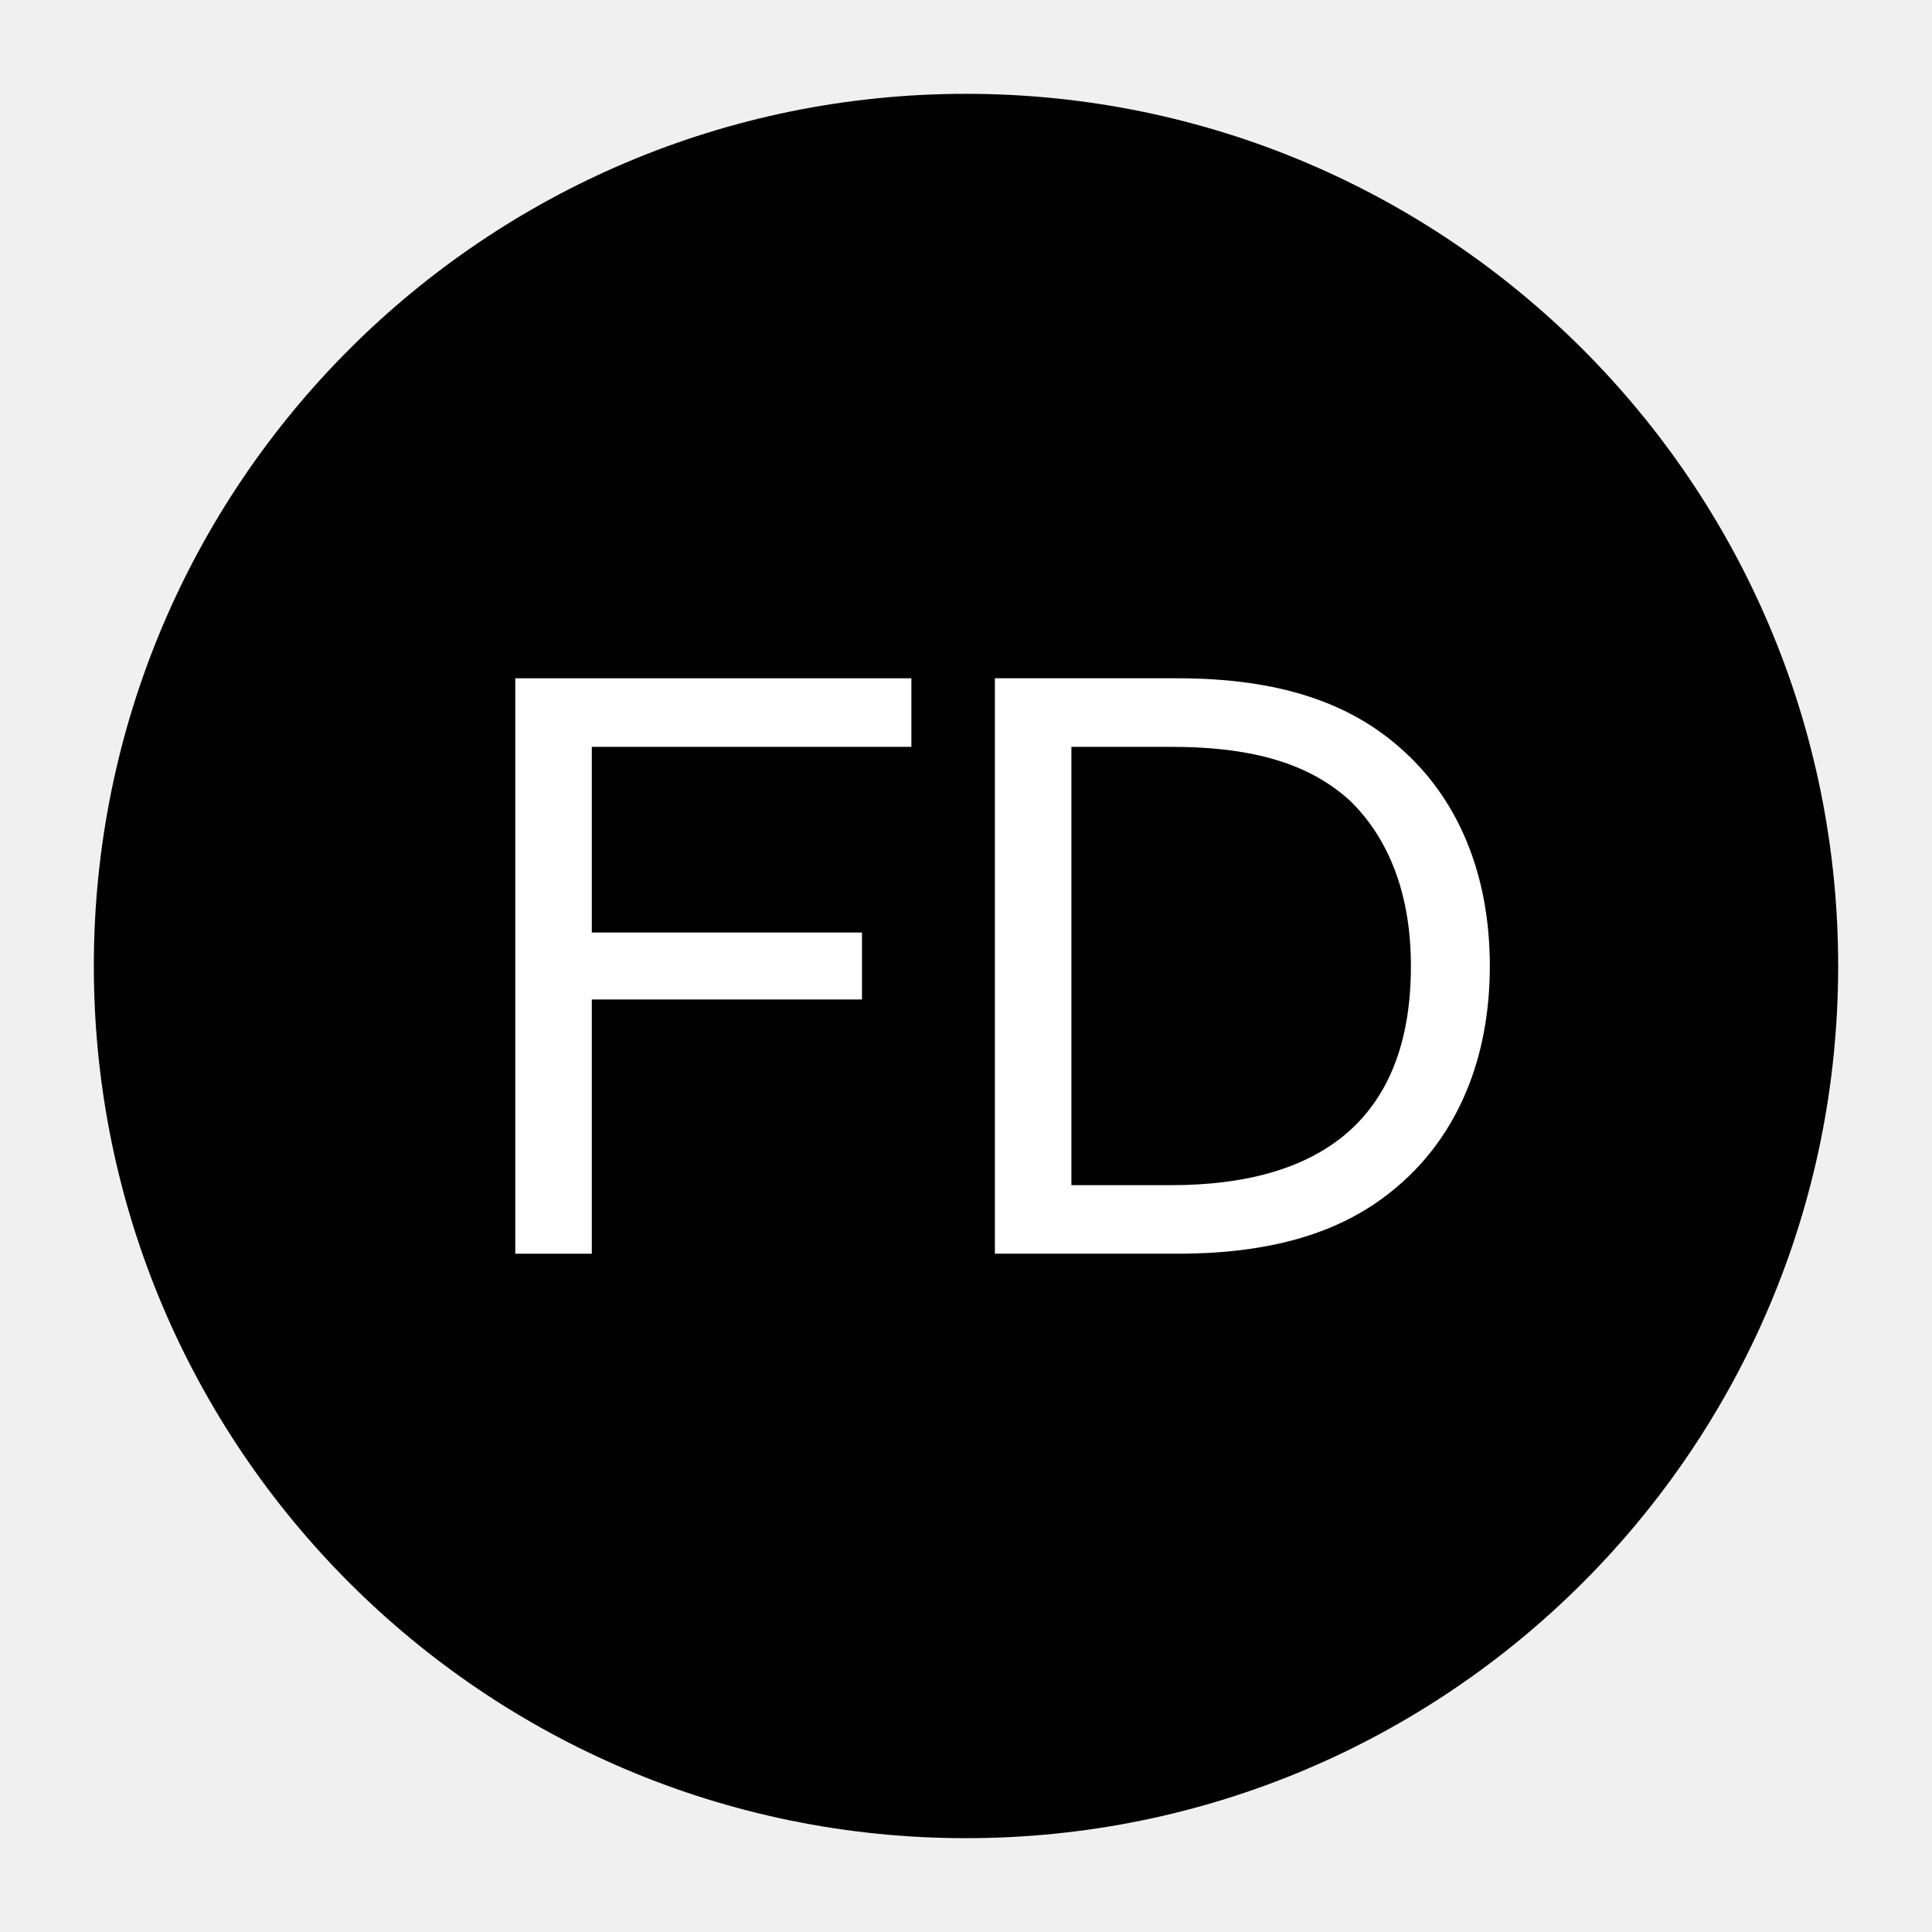
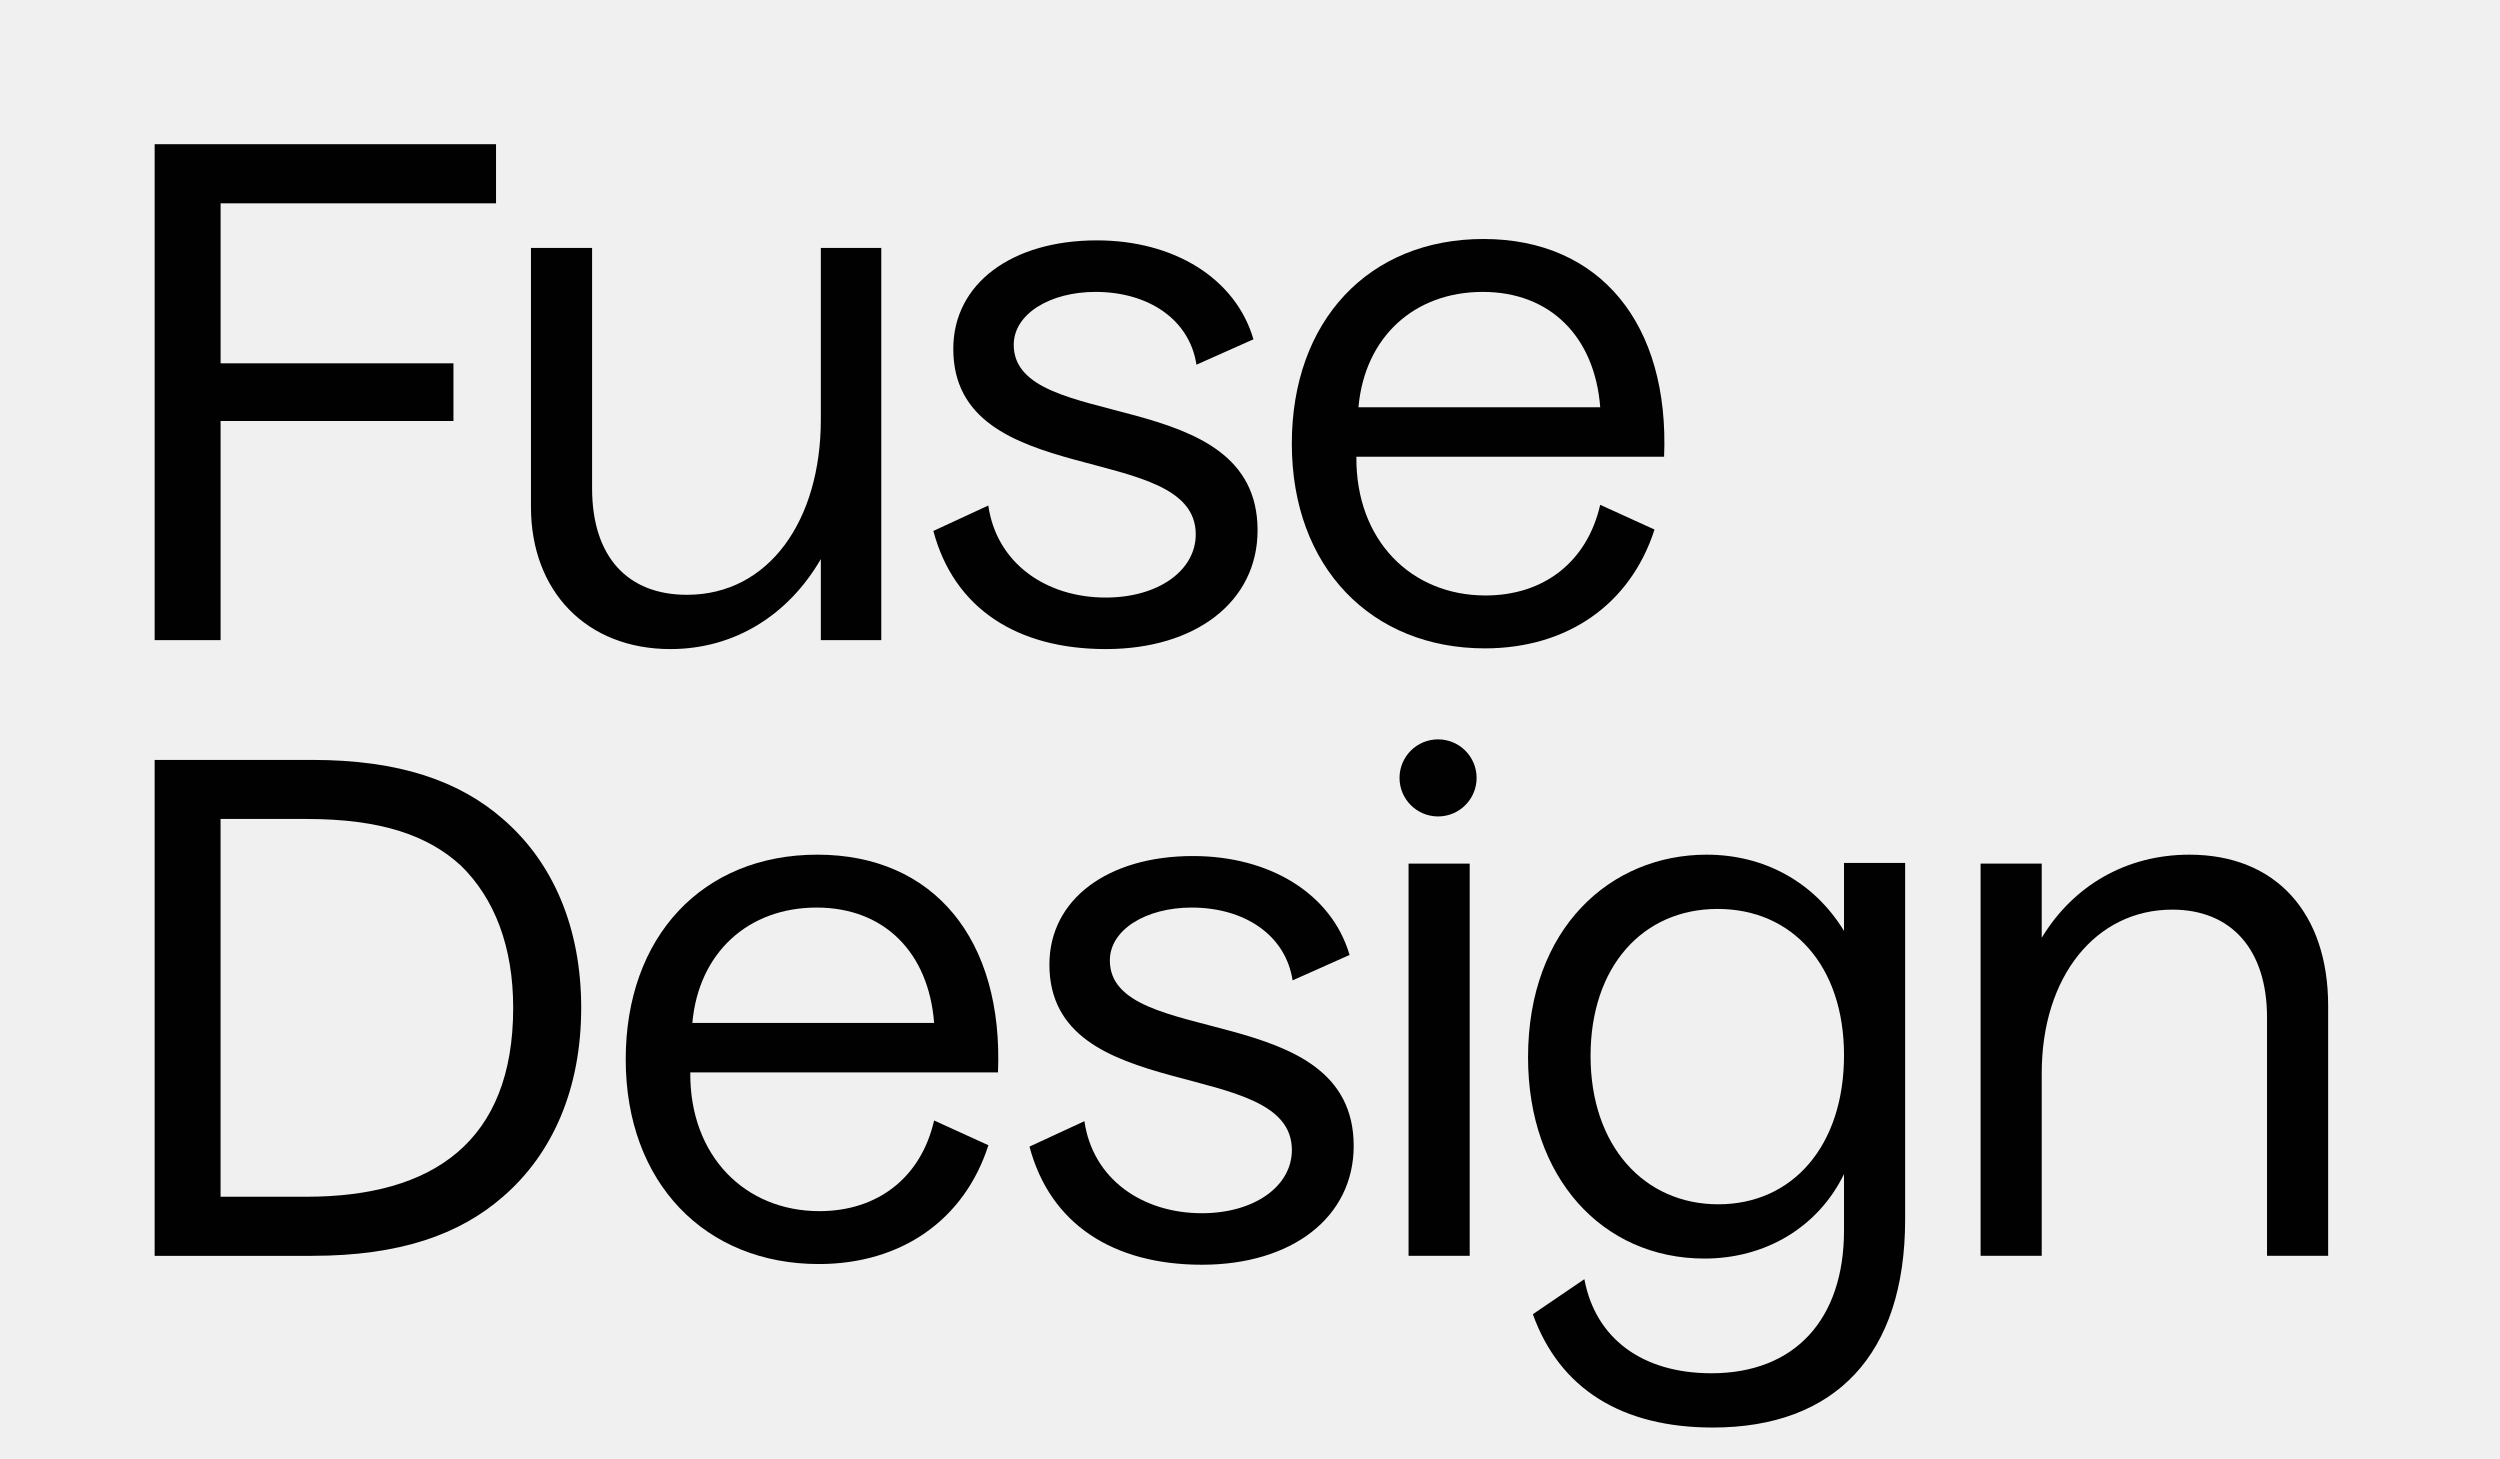
- <svg xmlns="http://www.w3.org/2000/svg" id="Layer_1" version="1.1" viewBox="0 0 184.252 184.252">
+ <svg xmlns="http://www.w3.org/2000/svg" id="Layer_1" version="1.1" viewBox="0 0 202.319 118.073">
  <defs>
    <style>
      .st0 {
        fill: #010101;
      }
- 
-       .st1 {
-         fill: #fff;
-       }
    </style>
  </defs>
-   <circle class="st0" cx="92.126" cy="92.126" r="83.178" />
-   <g>
-     <path class="st1" d="M56.439,95.318v24.247h-7.297v-54.877h37.776v6.537h-30.479v17.709h25.767v6.384h-25.767Z" />
-     <path class="st1" d="M94.881,119.564v-54.877h17.406c9.729,0,16.342,2.355,21.13,6.537,5.549,4.788,8.666,12.009,8.666,20.901,0,8.893-3.117,16.113-8.666,20.902-4.788,4.18-11.401,6.537-21.13,6.537h-17.406ZM111.679,113.028c13.986,0,22.878-6.08,22.878-20.902,0-6.764-2.052-12.084-5.777-15.733-3.648-3.344-8.817-5.168-17.101-5.168h-9.501v41.803h9.501Z" />
-   </g>
+   <path class="st0" d="M17.852,34.072v17.733h-5.336V11.672h27.627v4.781h-22.29v12.951h18.844v4.669h-18.844Z" />
+   <path class="st0" d="M47.917,39.52c0,5.559,2.89,8.616,7.671,8.616,6.671,0,10.84-6.059,10.84-14.174v-13.897h4.891v31.74h-4.891v-6.559c-2.612,4.503-6.949,7.282-12.174,7.282-6.782,0-11.285-4.669-11.285-11.506v-20.956h4.947v19.455Z" />
+   <path class="st0" d="M101.439,27.458l-4.613,2.057c-.556-3.669-3.892-5.892-8.172-5.892-3.669,0-6.615,1.779-6.615,4.28,0,7.226,19.733,3.058,19.733,15.009,0,5.781-5.003,9.616-12.285,9.616-7.17,0-12.285-3.28-13.952-9.561l4.446-2.057c.667,4.67,4.67,7.449,9.506,7.449,4.225,0,7.282-2.168,7.282-5.115,0-7.671-19.622-3.446-19.622-15.008,0-5.281,4.724-8.783,11.618-8.783,6.225,0,11.228,3.057,12.673,8.004Z" />
+   <path class="st0" d="M129.503,40.854l4.392,2.001c-1.946,6.059-7.06,9.616-13.731,9.616-9.172,0-15.62-6.559-15.62-16.565,0-9.95,6.226-16.565,15.508-16.565,9.45,0,15.064,6.892,14.619,17.621h-24.903c-.055,6.781,4.447,11.228,10.451,11.228,4.724,0,8.227-2.724,9.282-7.338ZM129.503,32.961c-.444-5.726-4.057-9.338-9.505-9.338-5.559,0-9.561,3.669-10.062,9.338h19.567Z" />
+   <path class="st0" d="M12.515,101.63v-40.133h12.729c7.115,0,11.952,1.723,15.453,4.781,4.058,3.501,6.338,8.783,6.338,15.286,0,6.504-2.279,11.784-6.338,15.287-3.501,3.057-8.338,4.781-15.453,4.781h-12.729ZM24.8,96.849c10.228,0,16.731-4.446,16.731-15.287,0-4.947-1.501-8.838-4.225-11.506-2.668-2.446-6.448-3.779-12.507-3.779h-6.949v30.572h6.949Z" />
+   <path class="st0" d="M75.597,90.679l4.392,2.001c-1.946,6.059-7.06,9.616-13.731,9.616-9.172,0-15.62-6.559-15.62-16.565,0-9.95,6.226-16.565,15.508-16.565,9.45,0,15.064,6.892,14.619,17.621h-24.903c-.055,6.781,4.447,11.228,10.451,11.228,4.724,0,8.227-2.724,9.282-7.338ZM75.597,82.785c-.444-5.726-4.057-9.338-9.505-9.338-5.559,0-9.561,3.669-10.062,9.338h19.567Z" />
+   <path class="st0" d="M109.218,77.282l-4.613,2.057c-.556-3.669-3.892-5.892-8.172-5.892-3.669,0-6.615,1.779-6.615,4.28,0,7.226,19.733,3.058,19.733,15.009,0,5.781-5.003,9.616-12.285,9.616-7.17,0-12.285-3.28-13.952-9.561l4.446-2.057c.667,4.67,4.67,7.449,9.506,7.449,4.225,0,7.282-2.168,7.282-5.115,0-7.671-19.622-3.446-19.622-15.008,0-5.281,4.724-8.783,11.618-8.783,6.225,0,11.228,3.057,12.673,8.004Z" />
+   <path class="st0" d="M118.939,101.63h-4.947v-31.74h4.947v31.74Z" />
+   <path class="st0" d="M149.231,69.834h4.947v28.849c0,10.952-5.669,16.844-15.565,16.844-7.337,0-12.395-3.113-14.563-9.172l4.169-2.835c.89,4.781,4.669,7.615,10.283,7.615,6.727,0,10.729-4.335,10.729-11.562v-4.558c-2.113,4.335-6.393,6.837-11.285,6.837-8.282,0-14.285-6.559-14.285-16.287,0-10.451,6.671-16.398,14.453-16.398,4.613,0,8.671,2.168,11.117,6.17v-5.503ZM139.003,73.558c-6.059,0-10.283,4.669-10.283,11.896,0,7.282,4.336,12.007,10.34,12.007,6.003,0,10.172-4.725,10.172-12.063,0-7.226-4.17-11.84-10.228-11.84Z" />
+   <path class="st0" d="M188.412,101.63h-4.947v-19.289c0-5.503-2.891-8.727-7.671-8.727-6.171,0-10.562,5.392-10.562,13.23v14.786h-4.947v-31.74h4.947v6.003c2.557-4.225,6.837-6.726,11.952-6.726,7.004,0,11.228,4.724,11.228,12.229v20.234Z" />
+   <circle class="st0" cx="116.379" cy="62.954" r="3.119" />
</svg>
